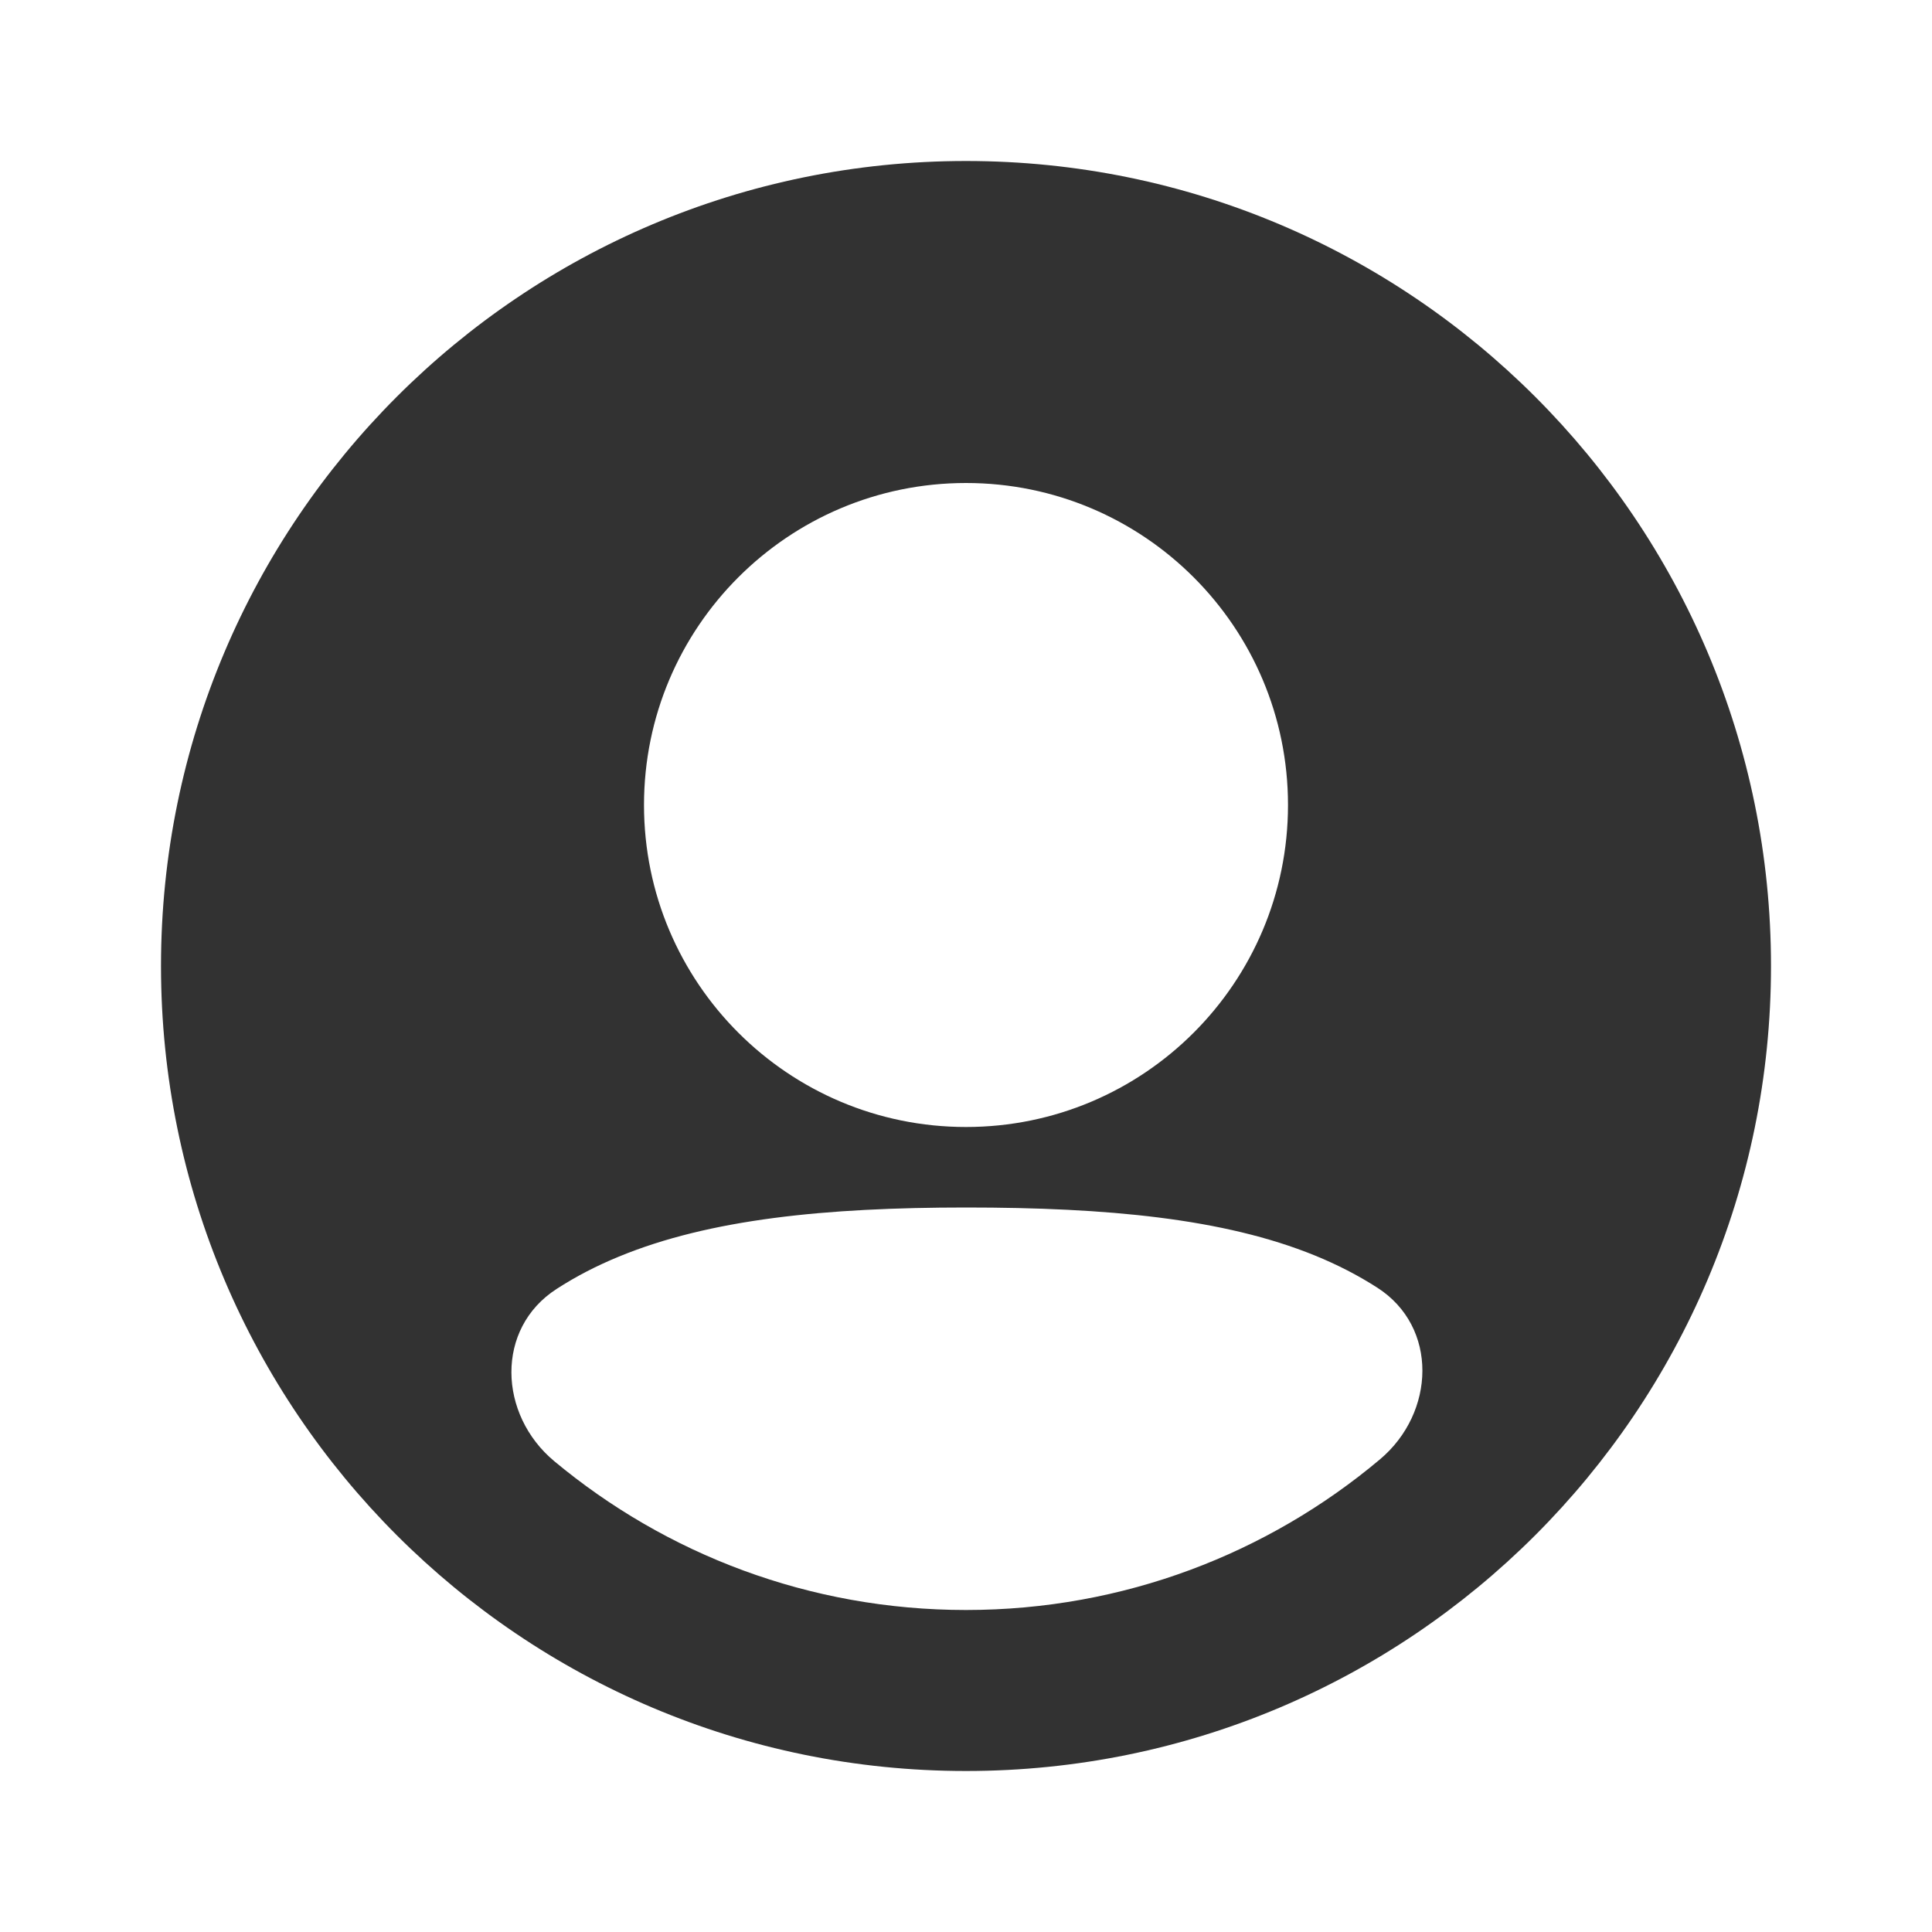
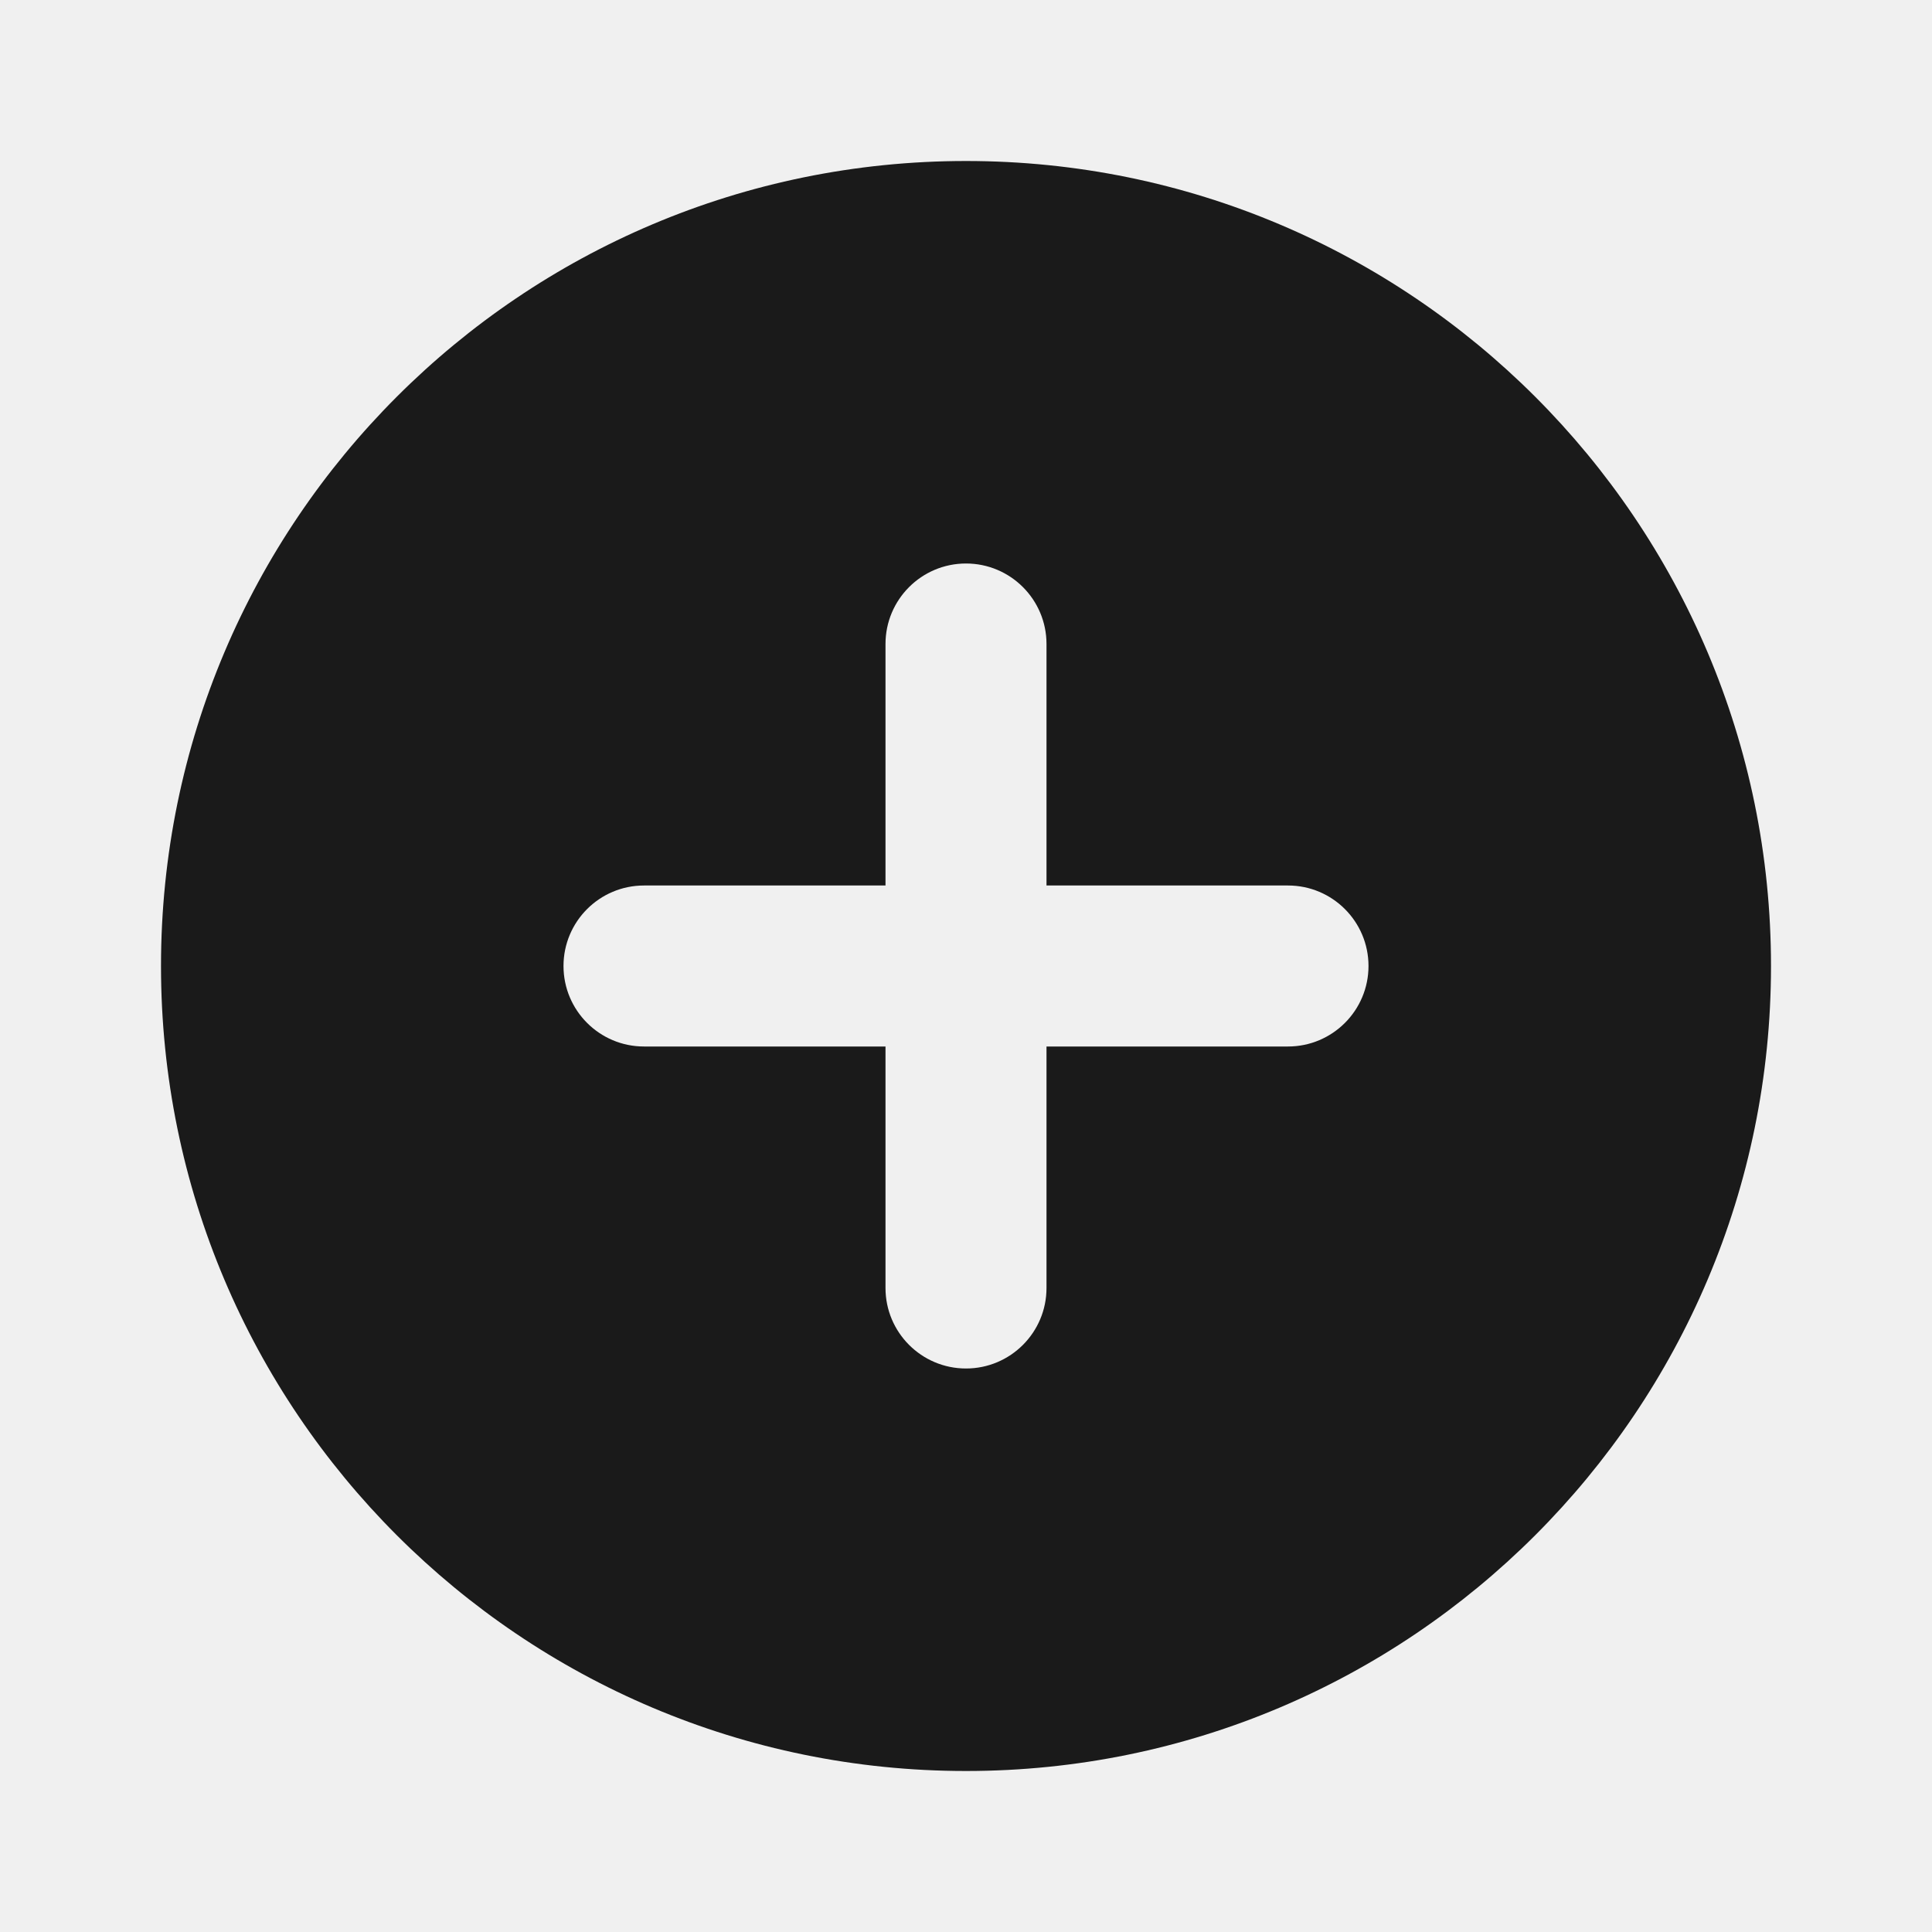
- <svg xmlns="http://www.w3.org/2000/svg" width="800px" height="800px" viewBox="0 0 24 24" fill="none">
-   <rect width="24" height="24" fill="white" />
-   <path fill-rule="evenodd" clip-rule="evenodd" d="M2 12C2 6.477 6.477 2 12 2C17.523 2 22 6.477 22 12C22 17.523 17.523 22 12 22C6.477 22 2 17.523 2 12ZM12 6C9.791 6 8 7.791 8 10C8 12.209 9.791 14 12 14C14.209 14 16 12.209 16 10C16 7.791 14.209 6 12 6ZM17.111 15.997C17.869 16.485 17.832 17.549 17.142 18.129C15.752 19.297 13.958 20 12 20C10.055 20 8.272 19.306 6.886 18.152C6.189 17.572 6.152 16.503 6.914 16.012C7.15 15.859 7.408 15.725 7.688 15.61C8.815 15.145 10.254 15 12 15C13.755 15 15.202 15.136 16.331 15.595C16.614 15.71 16.873 15.844 17.111 15.997Z" fill="#323232" />
+ <svg xmlns="http://www.w3.org/2000/svg" fill="#1A1A1A" viewBox="0 0 24 24" width="48px" height="48px">
+   <path d="M12,2C6.477,2,2,6.477,2,12s4.477,10,10,10s10-4.477,10-10S17.523,2,12,2z M16,13h-3v3c0,0.552-0.448,1-1,1h0 c-0.552,0-1-0.448-1-1v-3H8c-0.552,0-1-0.448-1-1v0c0-0.552,0.448-1,1-1h3V8c0-0.552,0.448-1,1-1h0c0.552,0,1,0.448,1,1v3h3 c0.552,0,1,0.448,1,1v0C17,12.552,16.552,13,16,13z" />
</svg>
